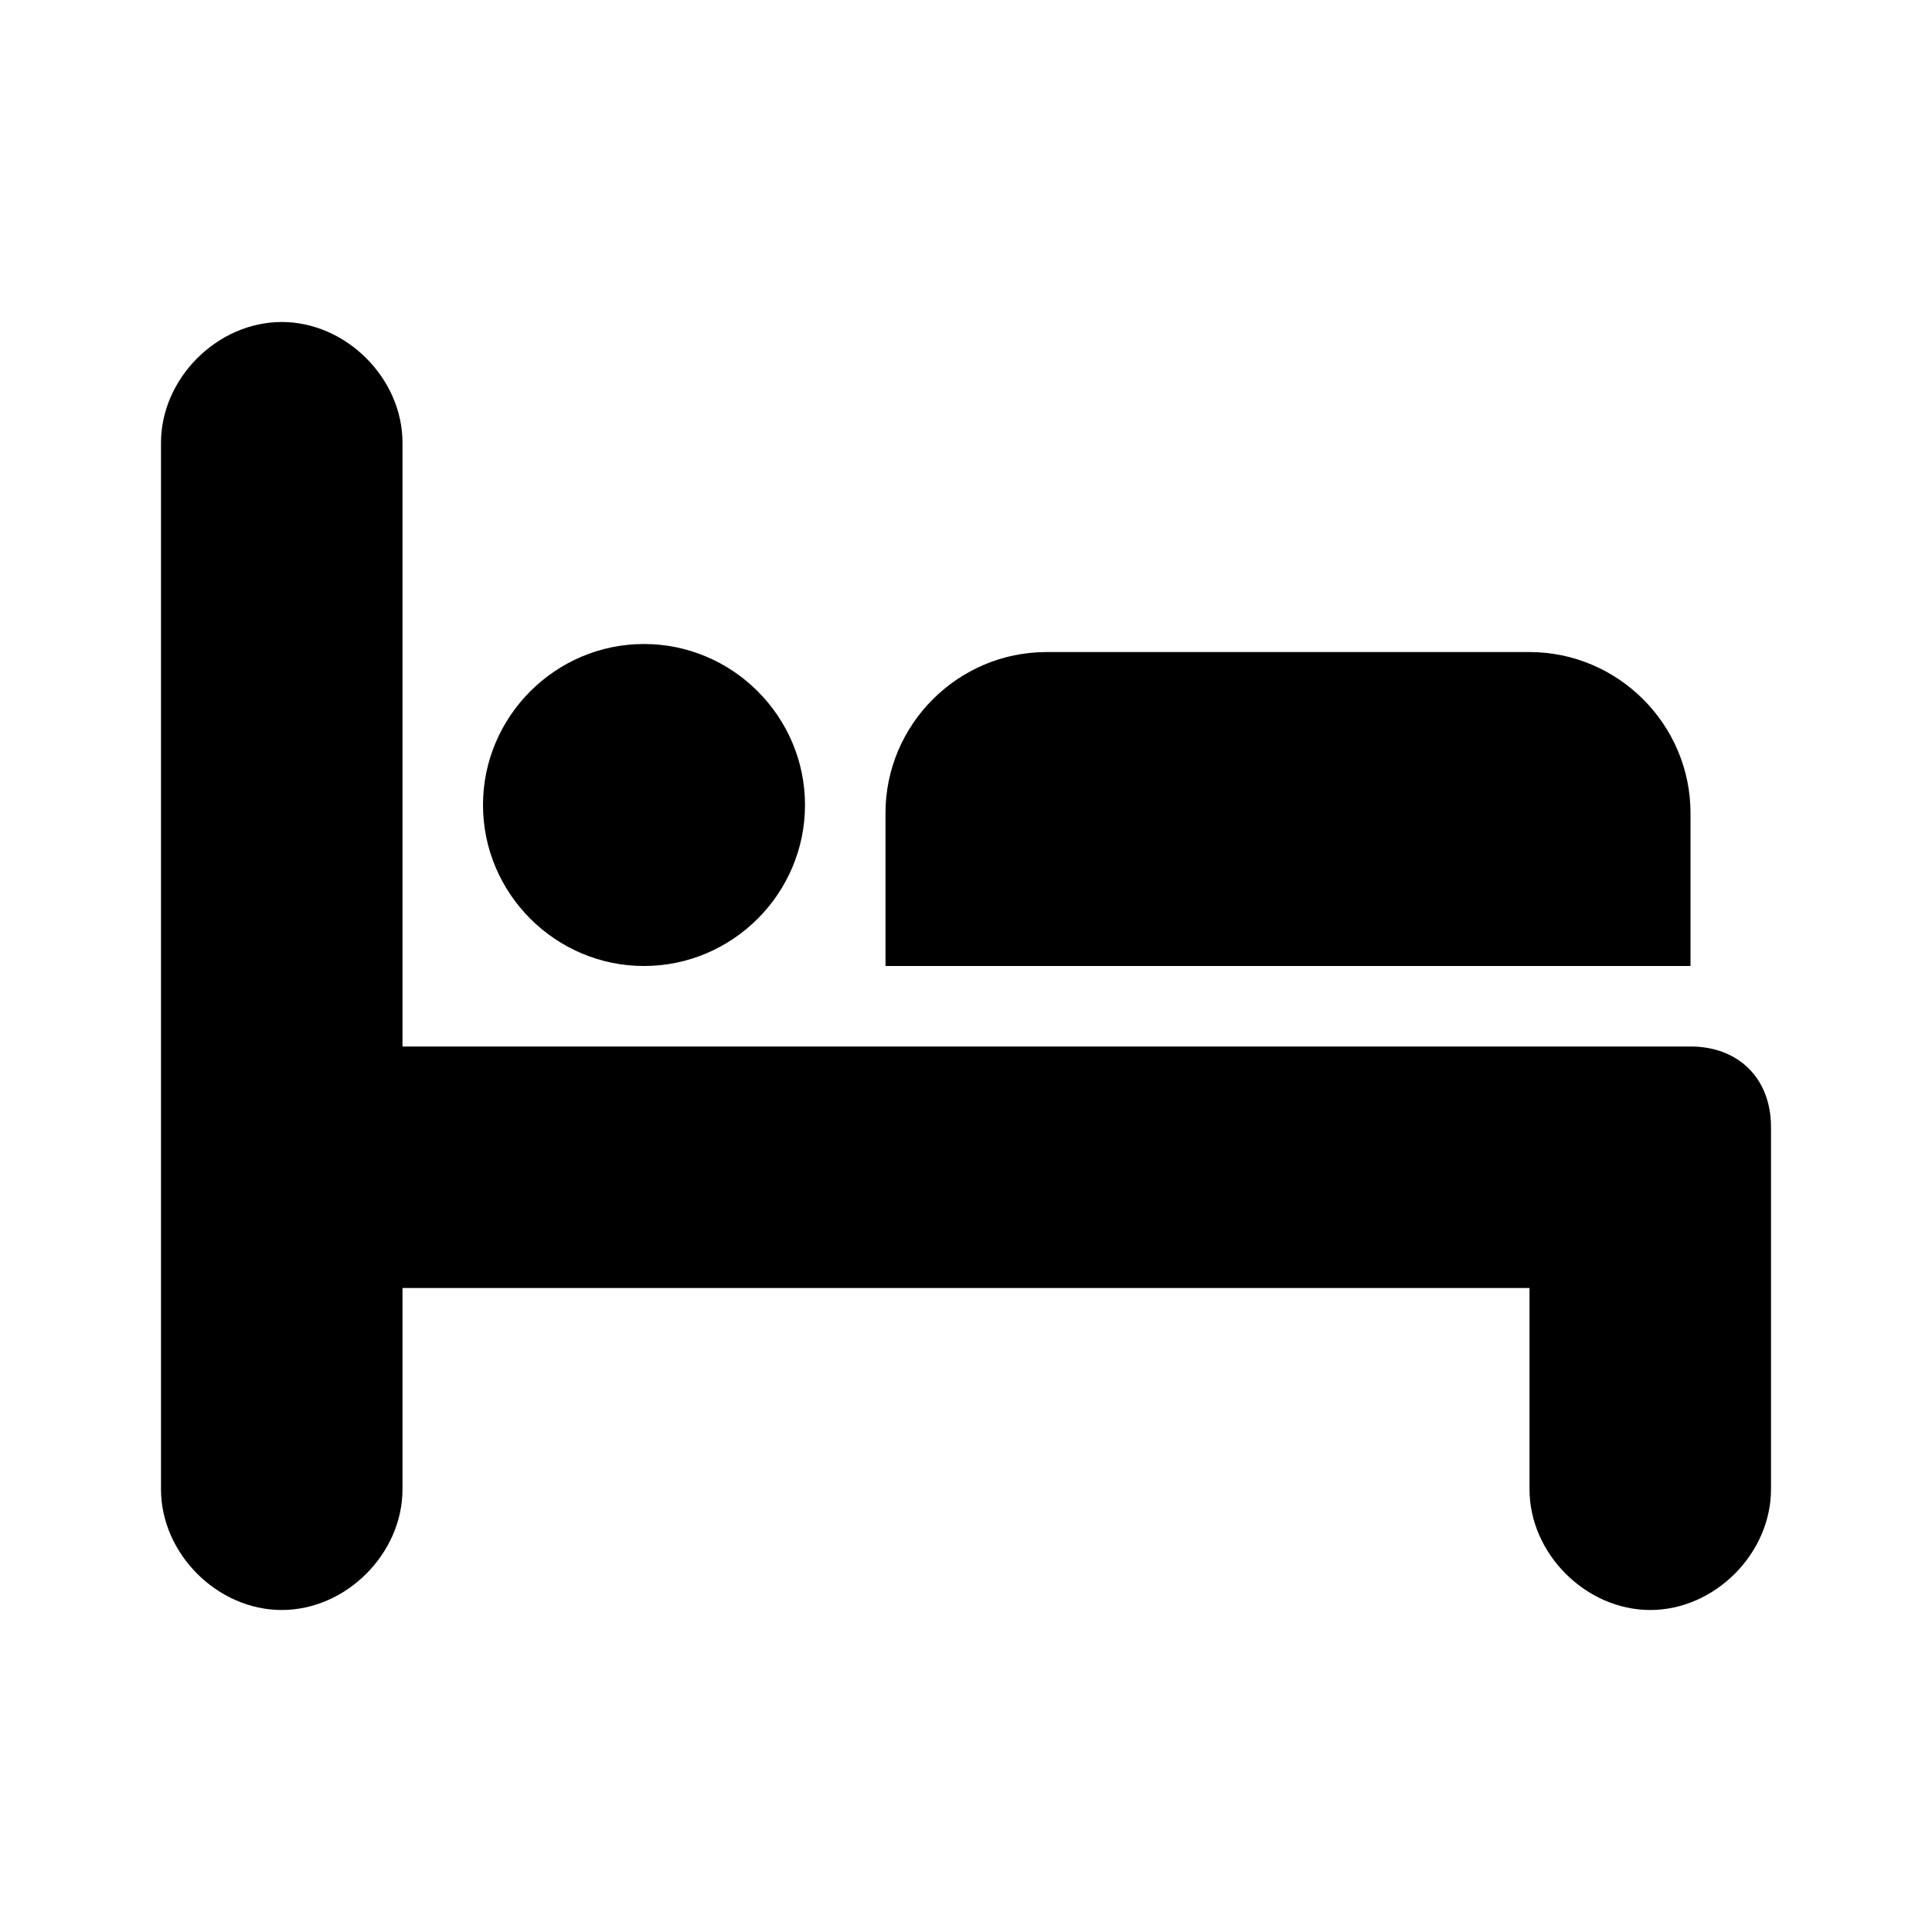
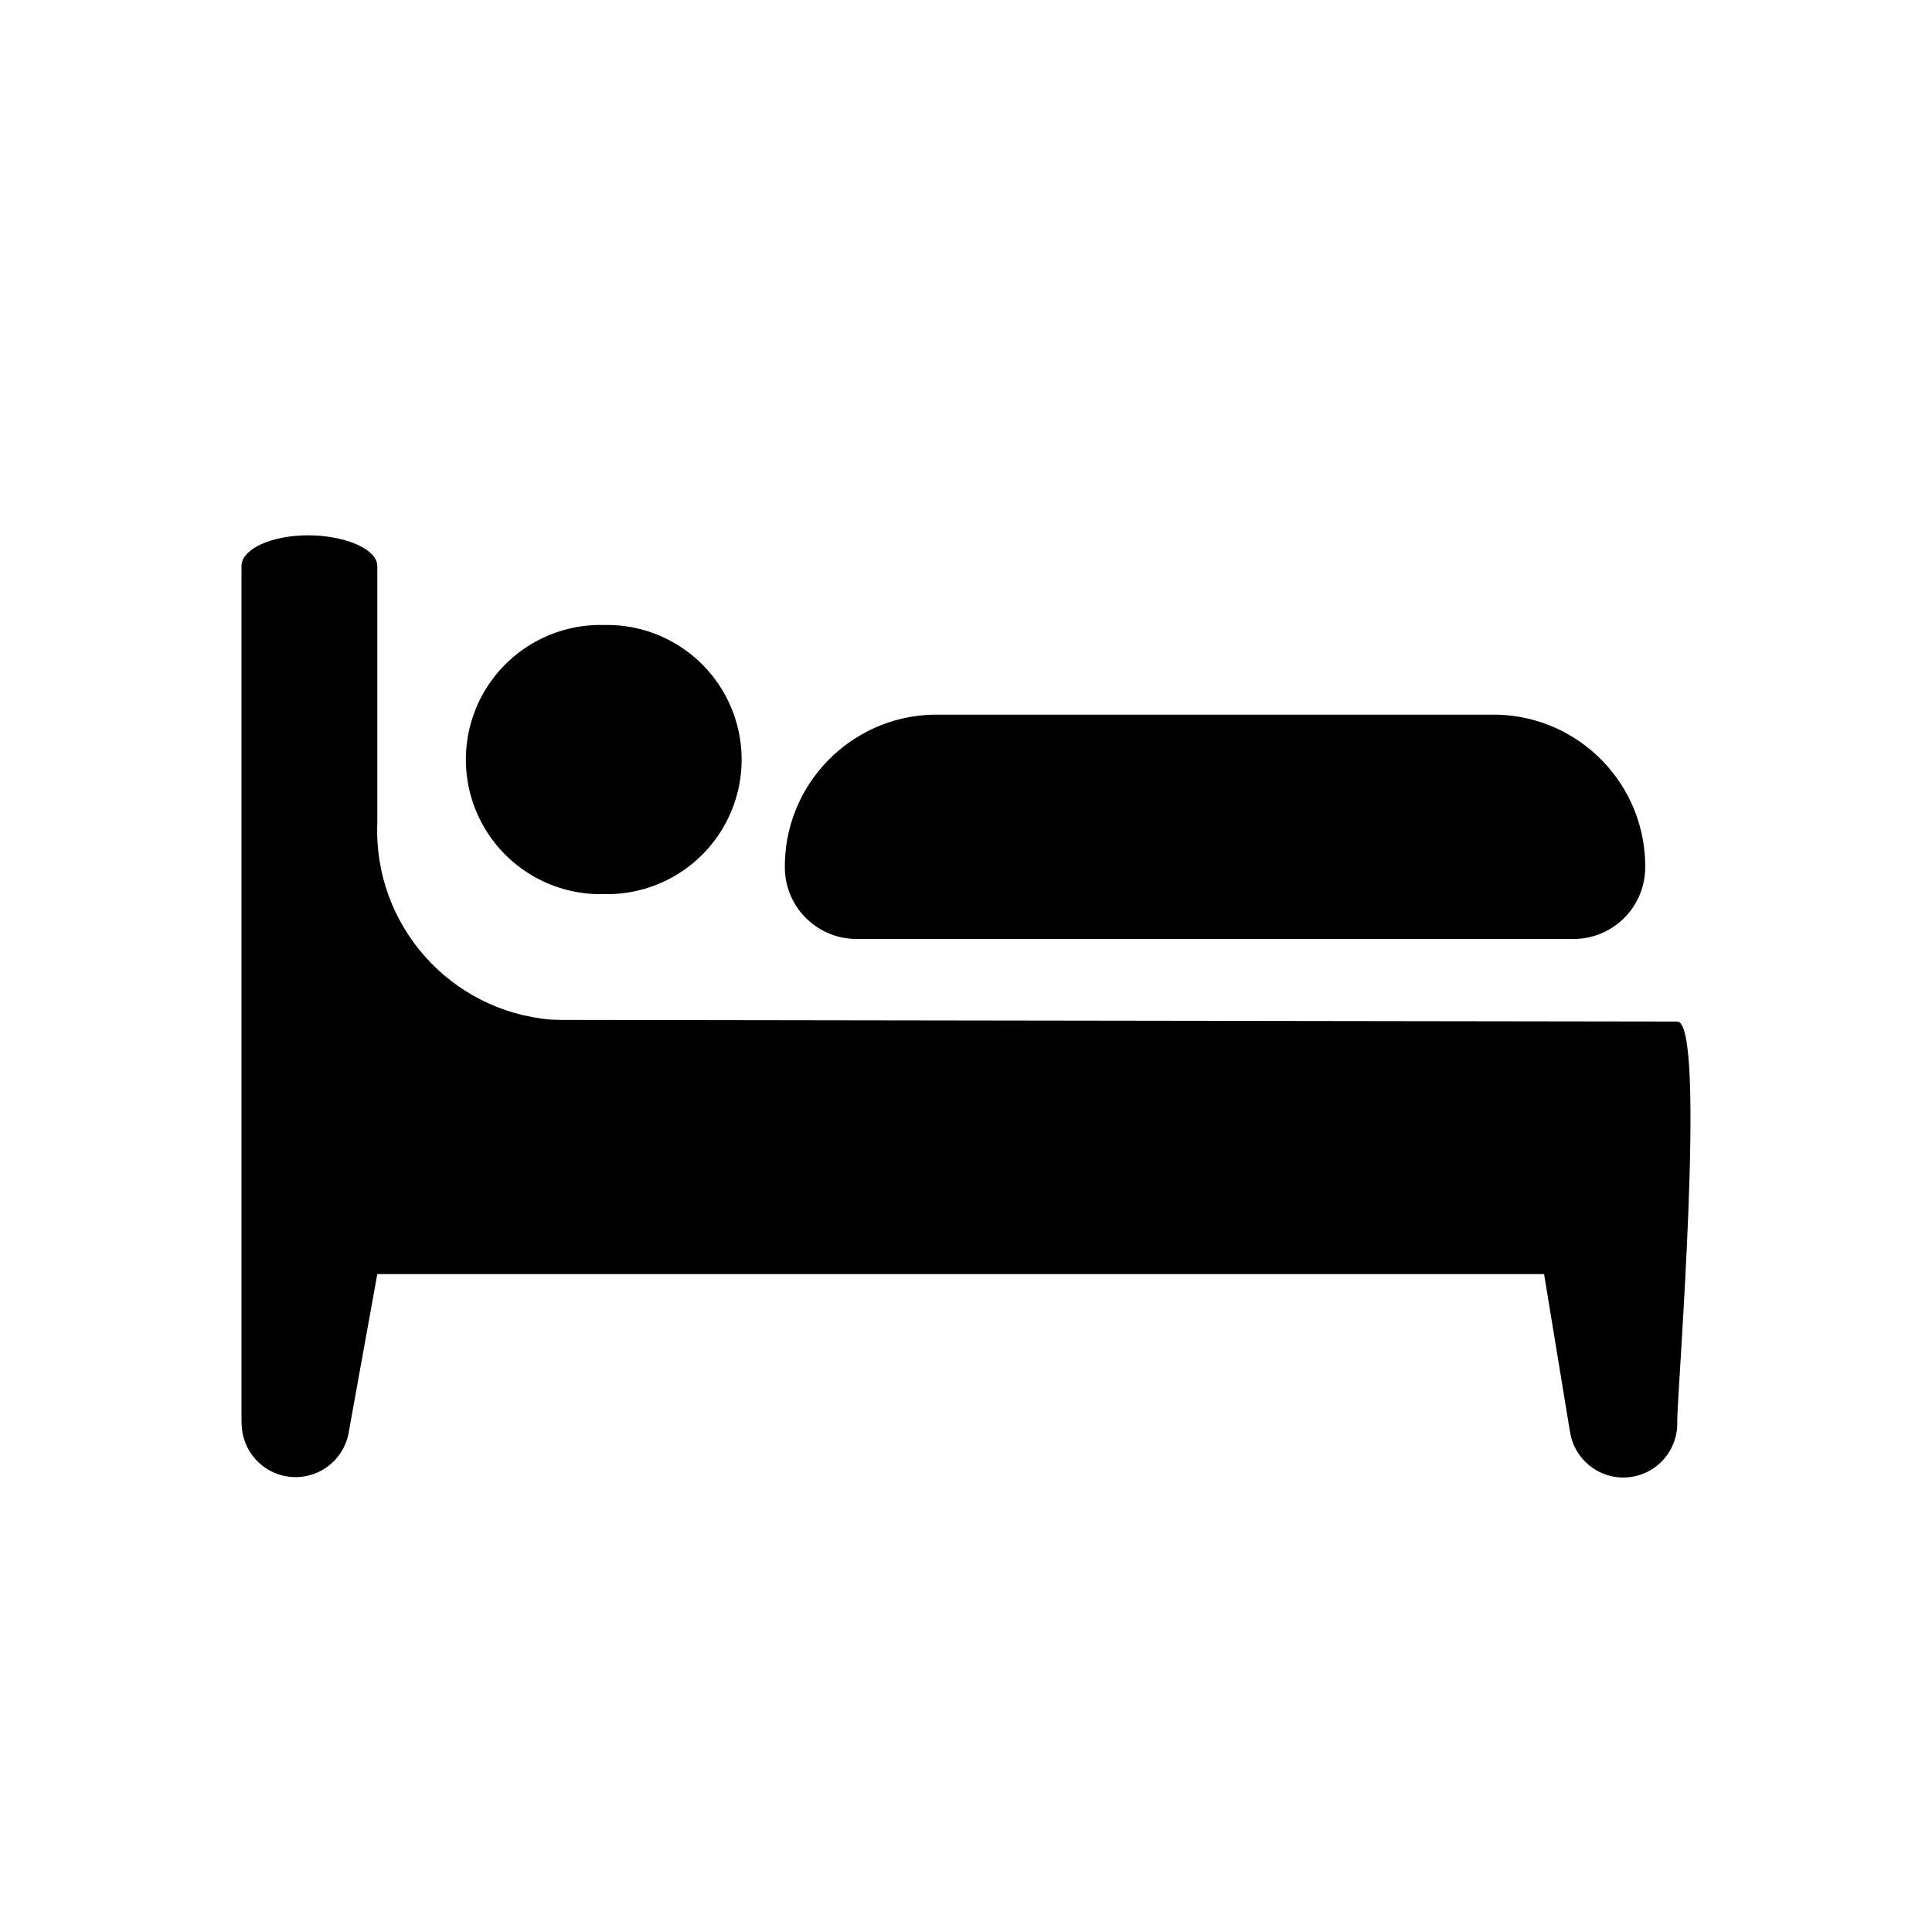
<svg xmlns="http://www.w3.org/2000/svg" viewBox="0 0 24 24">
-   <path d="M8 12c-1.1 0-2-.9-2-2s.9-2 2-2 2 .9 2 2-.9 2-2 2m11-3.9h-6c-1.1 0-2 .9-2 2V12h10v-1.9c0-1.1-.9-2-2-2m3 5.9c0-.6-.4-1-1-1H5V5.5C5 4.7 4.3 4 3.5 4S2 4.7 2 5.5v13c0 .8.7 1.5 1.5 1.5S5 19.3 5 18.5V16h14v2.5c0 .8.7 1.5 1.5 1.5s1.5-.7 1.5-1.5V14z" />
+   <path d="M3.827 6.65c.428 0 .81.15.855.342l.005.04v3.196a2.356 2.356 0 0 0 2.16 2.438l.11.004 13.878.02c.371 0 0 4.59 0 4.971a.67.67 0 0 1-1.32.184l-.014-.07-.32-1.948H4.687l-.352 1.949a.67.67 0 0 1-1.331-.045L3 17.661V7.031c0-.21.37-.381.827-.381zm14.674 2.228a1.887 1.887 0 0 1 1.936 1.834v.087a.891.891 0 0 1-.914.865h-8.859a.891.891 0 0 1-.914-.865v-.087a1.887 1.887 0 0 1 1.936-1.834zM7.5 7.764a1.672 1.672 0 1 1 0 3.343 1.672 1.672 0 1 1 0-3.343z" />
</svg>
